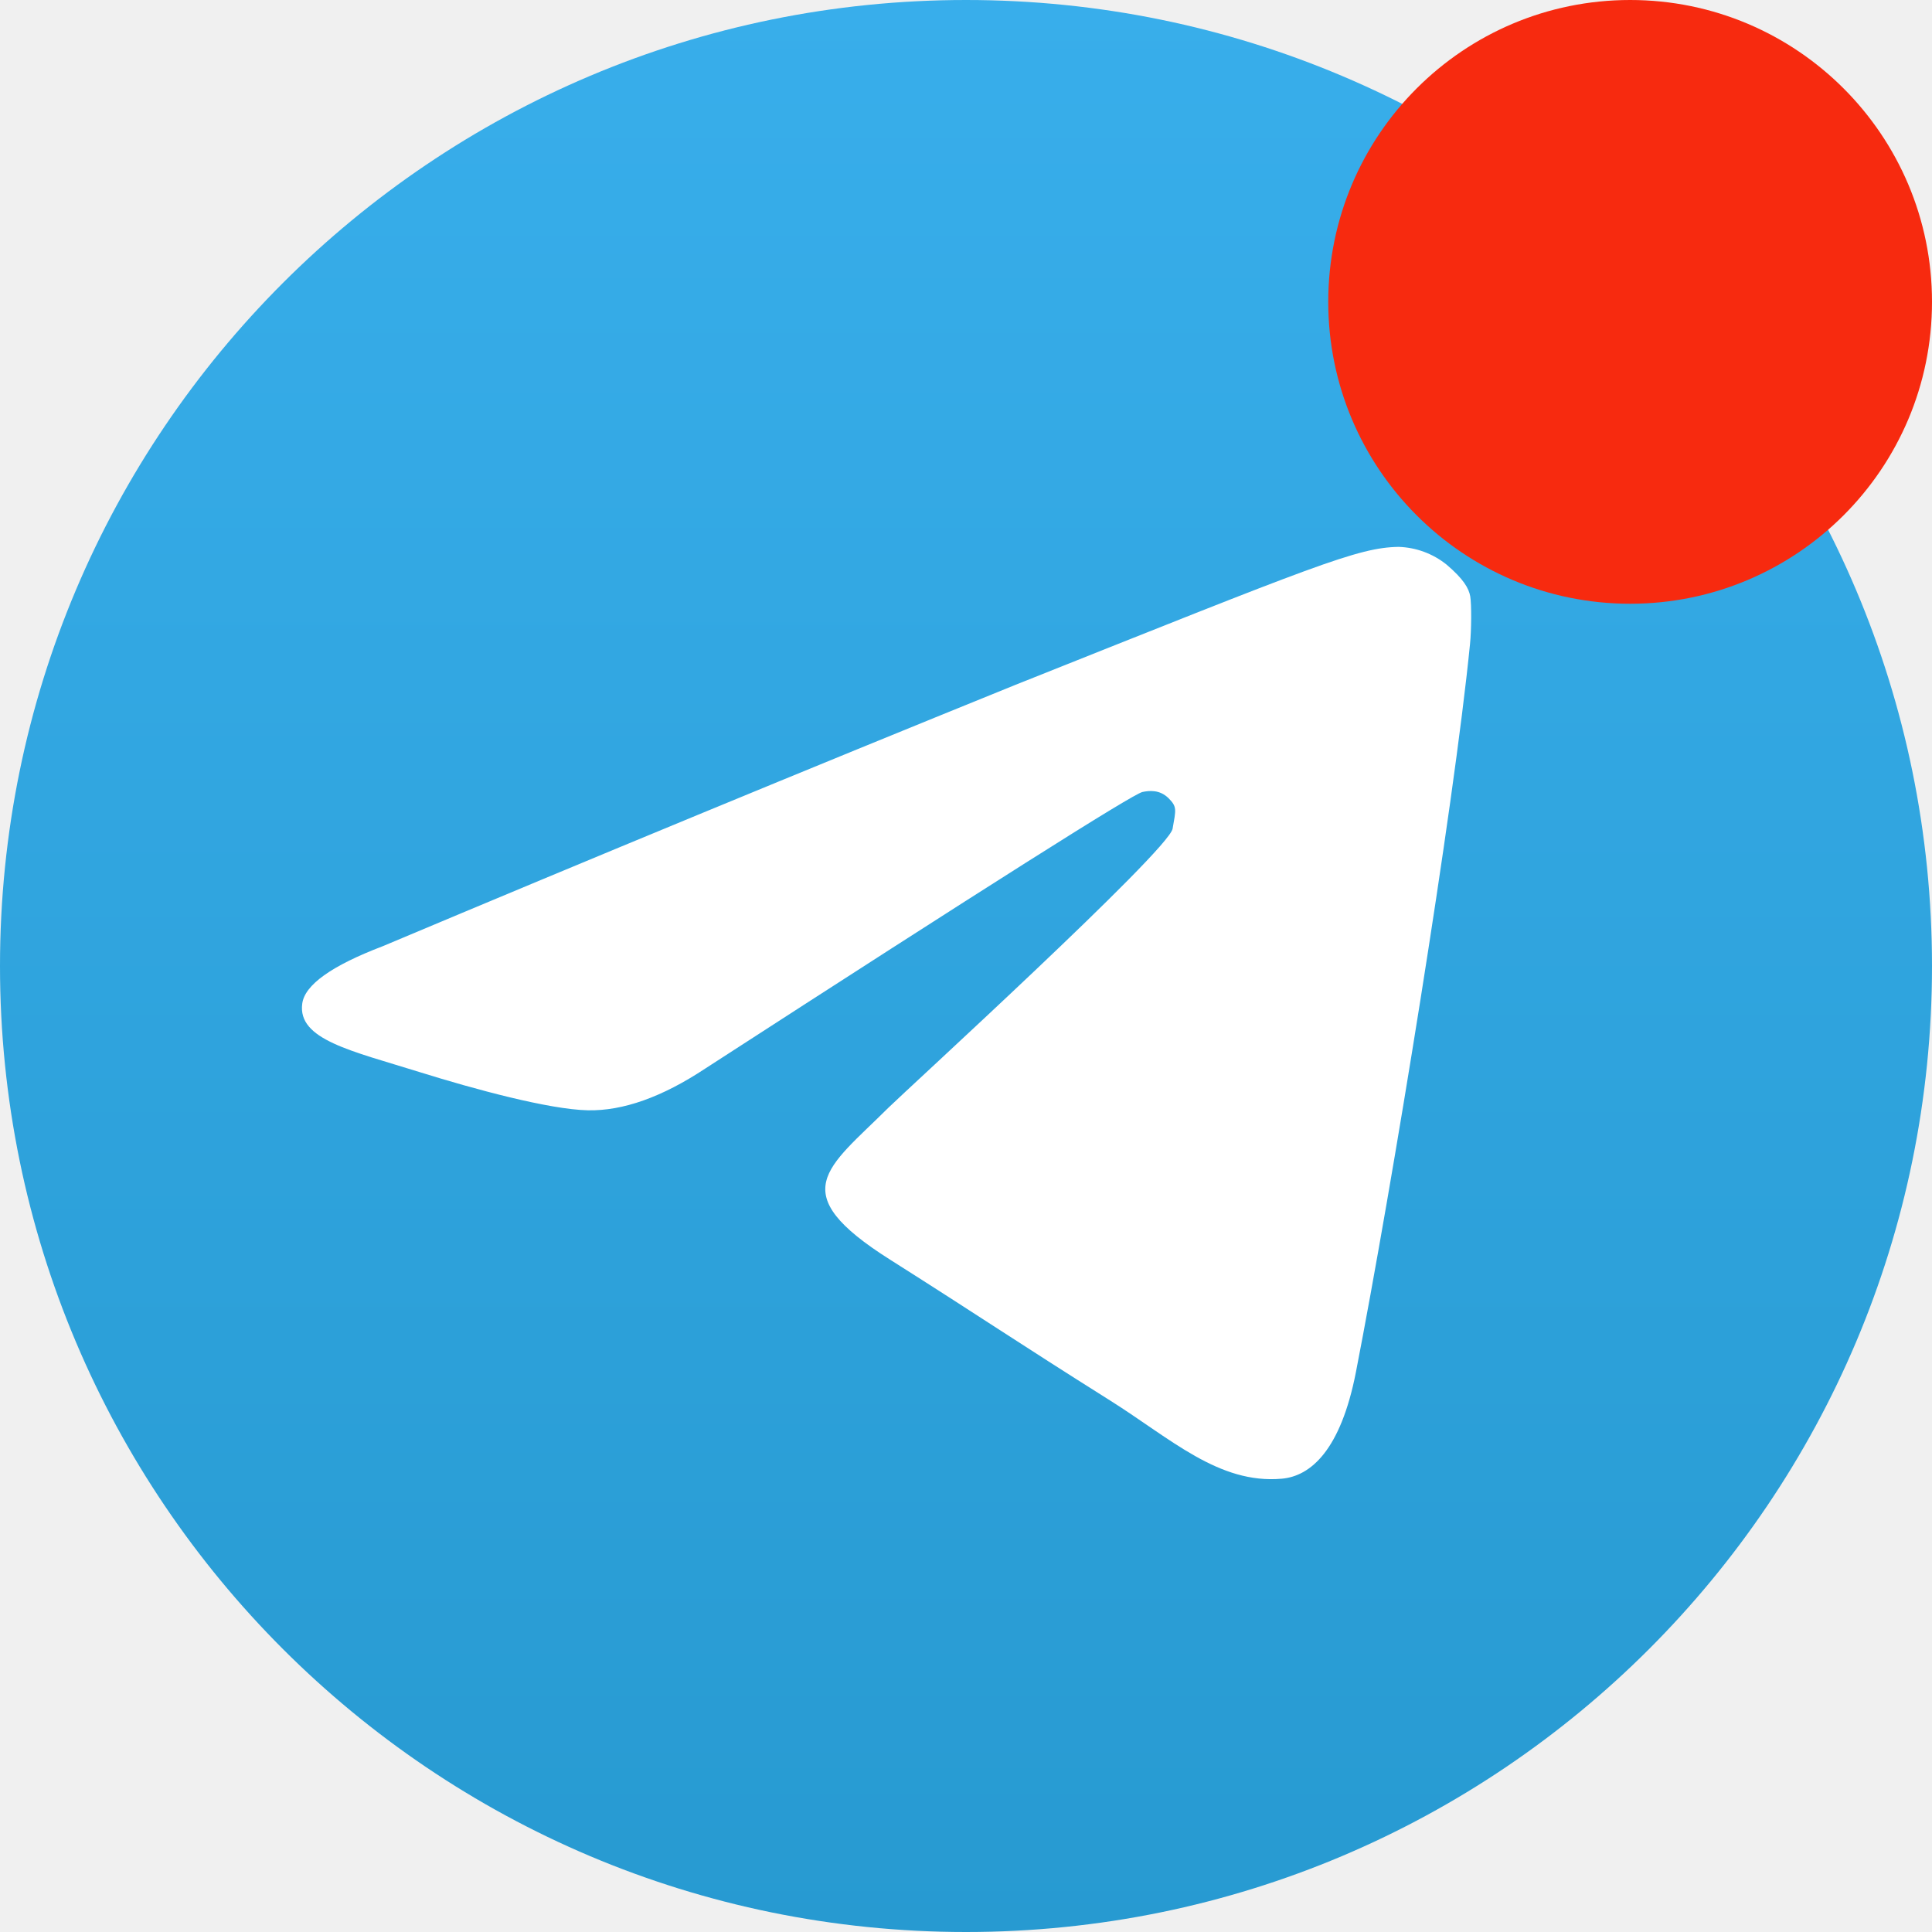
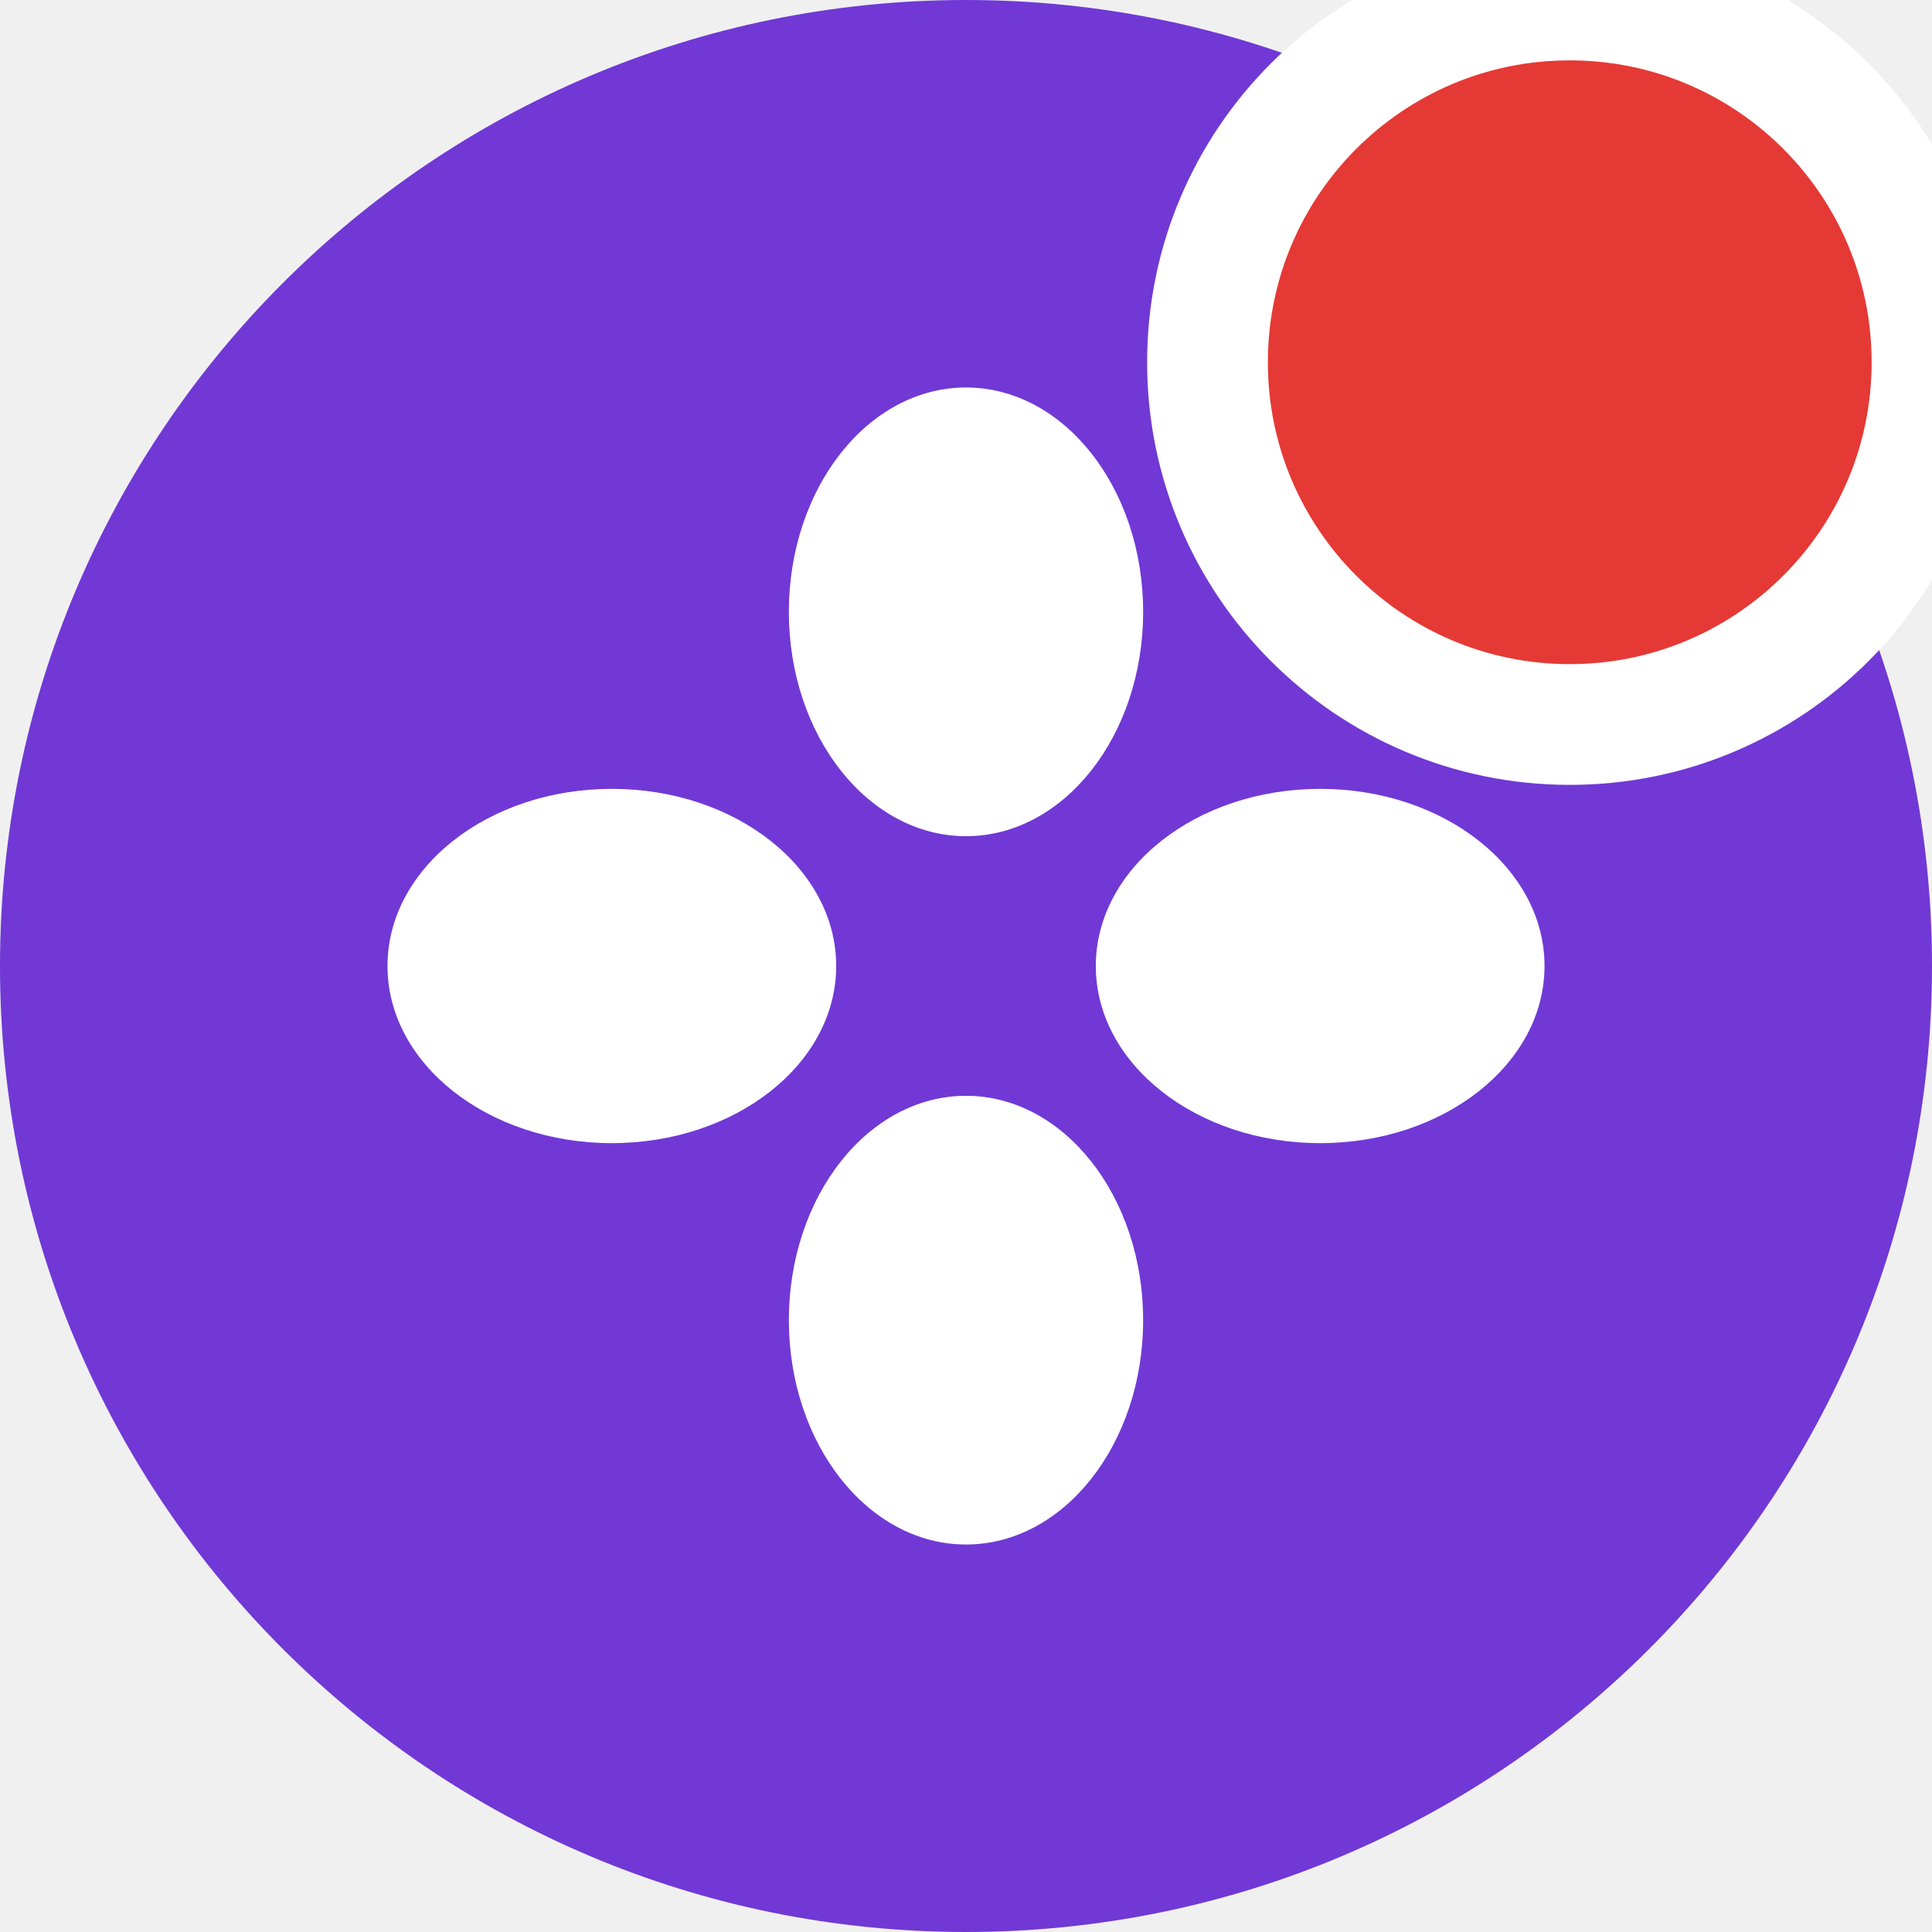
<svg xmlns="http://www.w3.org/2000/svg" width="16" height="16" viewBox="0 0 16 16">
-   <defs>
-     <linearGradient id="a" x1="50%" x2="50%" y1="0%" y2="100%">
-       <stop offset="0%" stop-color="#38AEEB" />
-       <stop offset="100%" stop-color="#279AD1" />
-     </linearGradient>
-   </defs>
-   <g fill="none" fill-rule="evenodd">
-     <circle cx="8" cy="8" r="8" fill="url(#a)" fill-rule="nonzero" />
-     <path fill="#FFF" fill-rule="nonzero" d="M3.17 7.836a437.18 437.18 0 0 1 5.236-2.163c2.493-.994 2.84-1.139 3.177-1.144a.667.667 0 0 1 .397.147c.141.12.184.196.196.263.011.067.01.276-.002.395-.135 1.361-.648 4.504-.945 6.03-.126.645-.374.861-.614.882-.521.046-.917-.33-1.422-.648-.79-.497-1.054-.68-1.82-1.165-.887-.56-.522-.755-.017-1.258.132-.131 2.322-2.13 2.355-2.312.028-.16.038-.181-.034-.253-.073-.072-.16-.063-.216-.051-.08.017-1.286.78-3.62 2.29-.358.237-.682.352-.973.346-.32-.007-.937-.174-1.395-.317-.563-.176-1.01-.268-.97-.566.02-.155.242-.314.667-.476z" />
-     <circle cx="13.5" cy="2.5" r="2.5" fill="#F72A0F" />
+   <circle cx="8" cy="8" r="8" fill="#7138D5" />
+   <g fill="#fff">
+     <ellipse cx="8.000" cy="5.067" rx="1.467" ry="1.858" />
+     <ellipse cx="8.000" cy="10.933" rx="1.467" ry="1.858" />
+     <ellipse cx="5.067" cy="8.000" rx="1.858" ry="1.467" />
+     <ellipse cx="10.933" cy="8.000" rx="1.858" ry="1.467" />
  </g>
+   <circle cx="13" cy="3" r="3" fill="#E53935" stroke="#fff" stroke-width="1" />
</svg>
